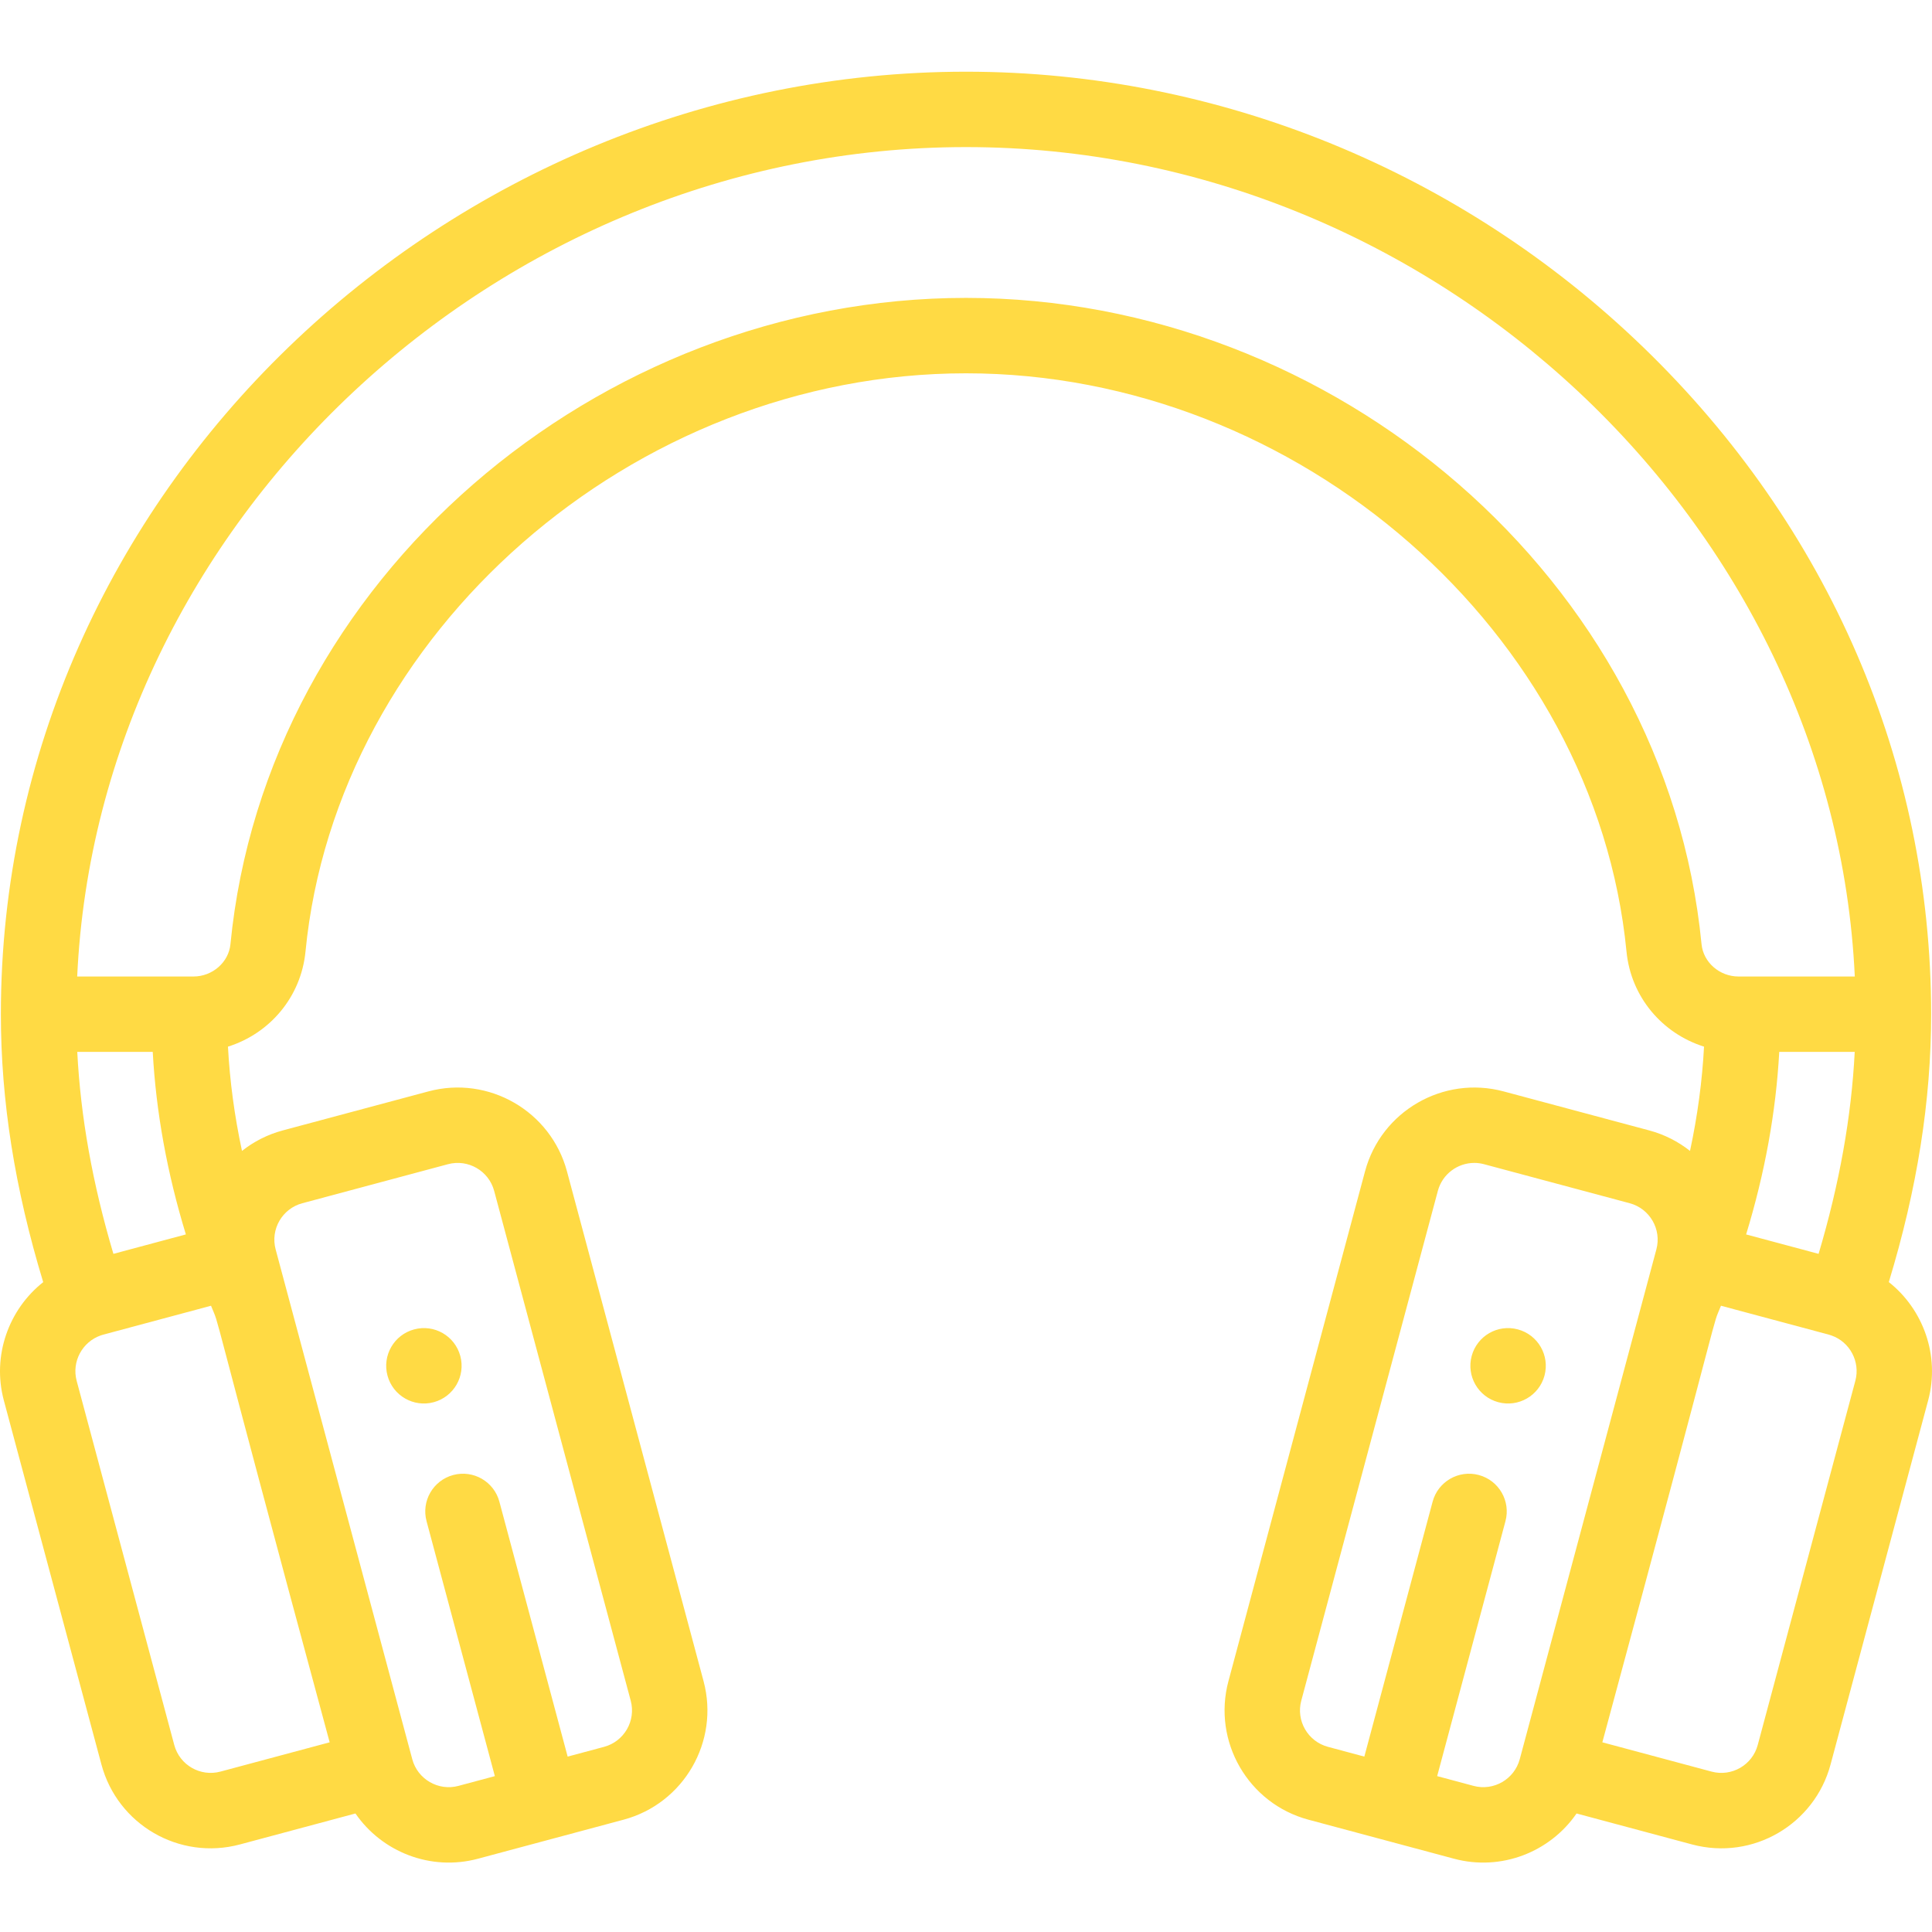
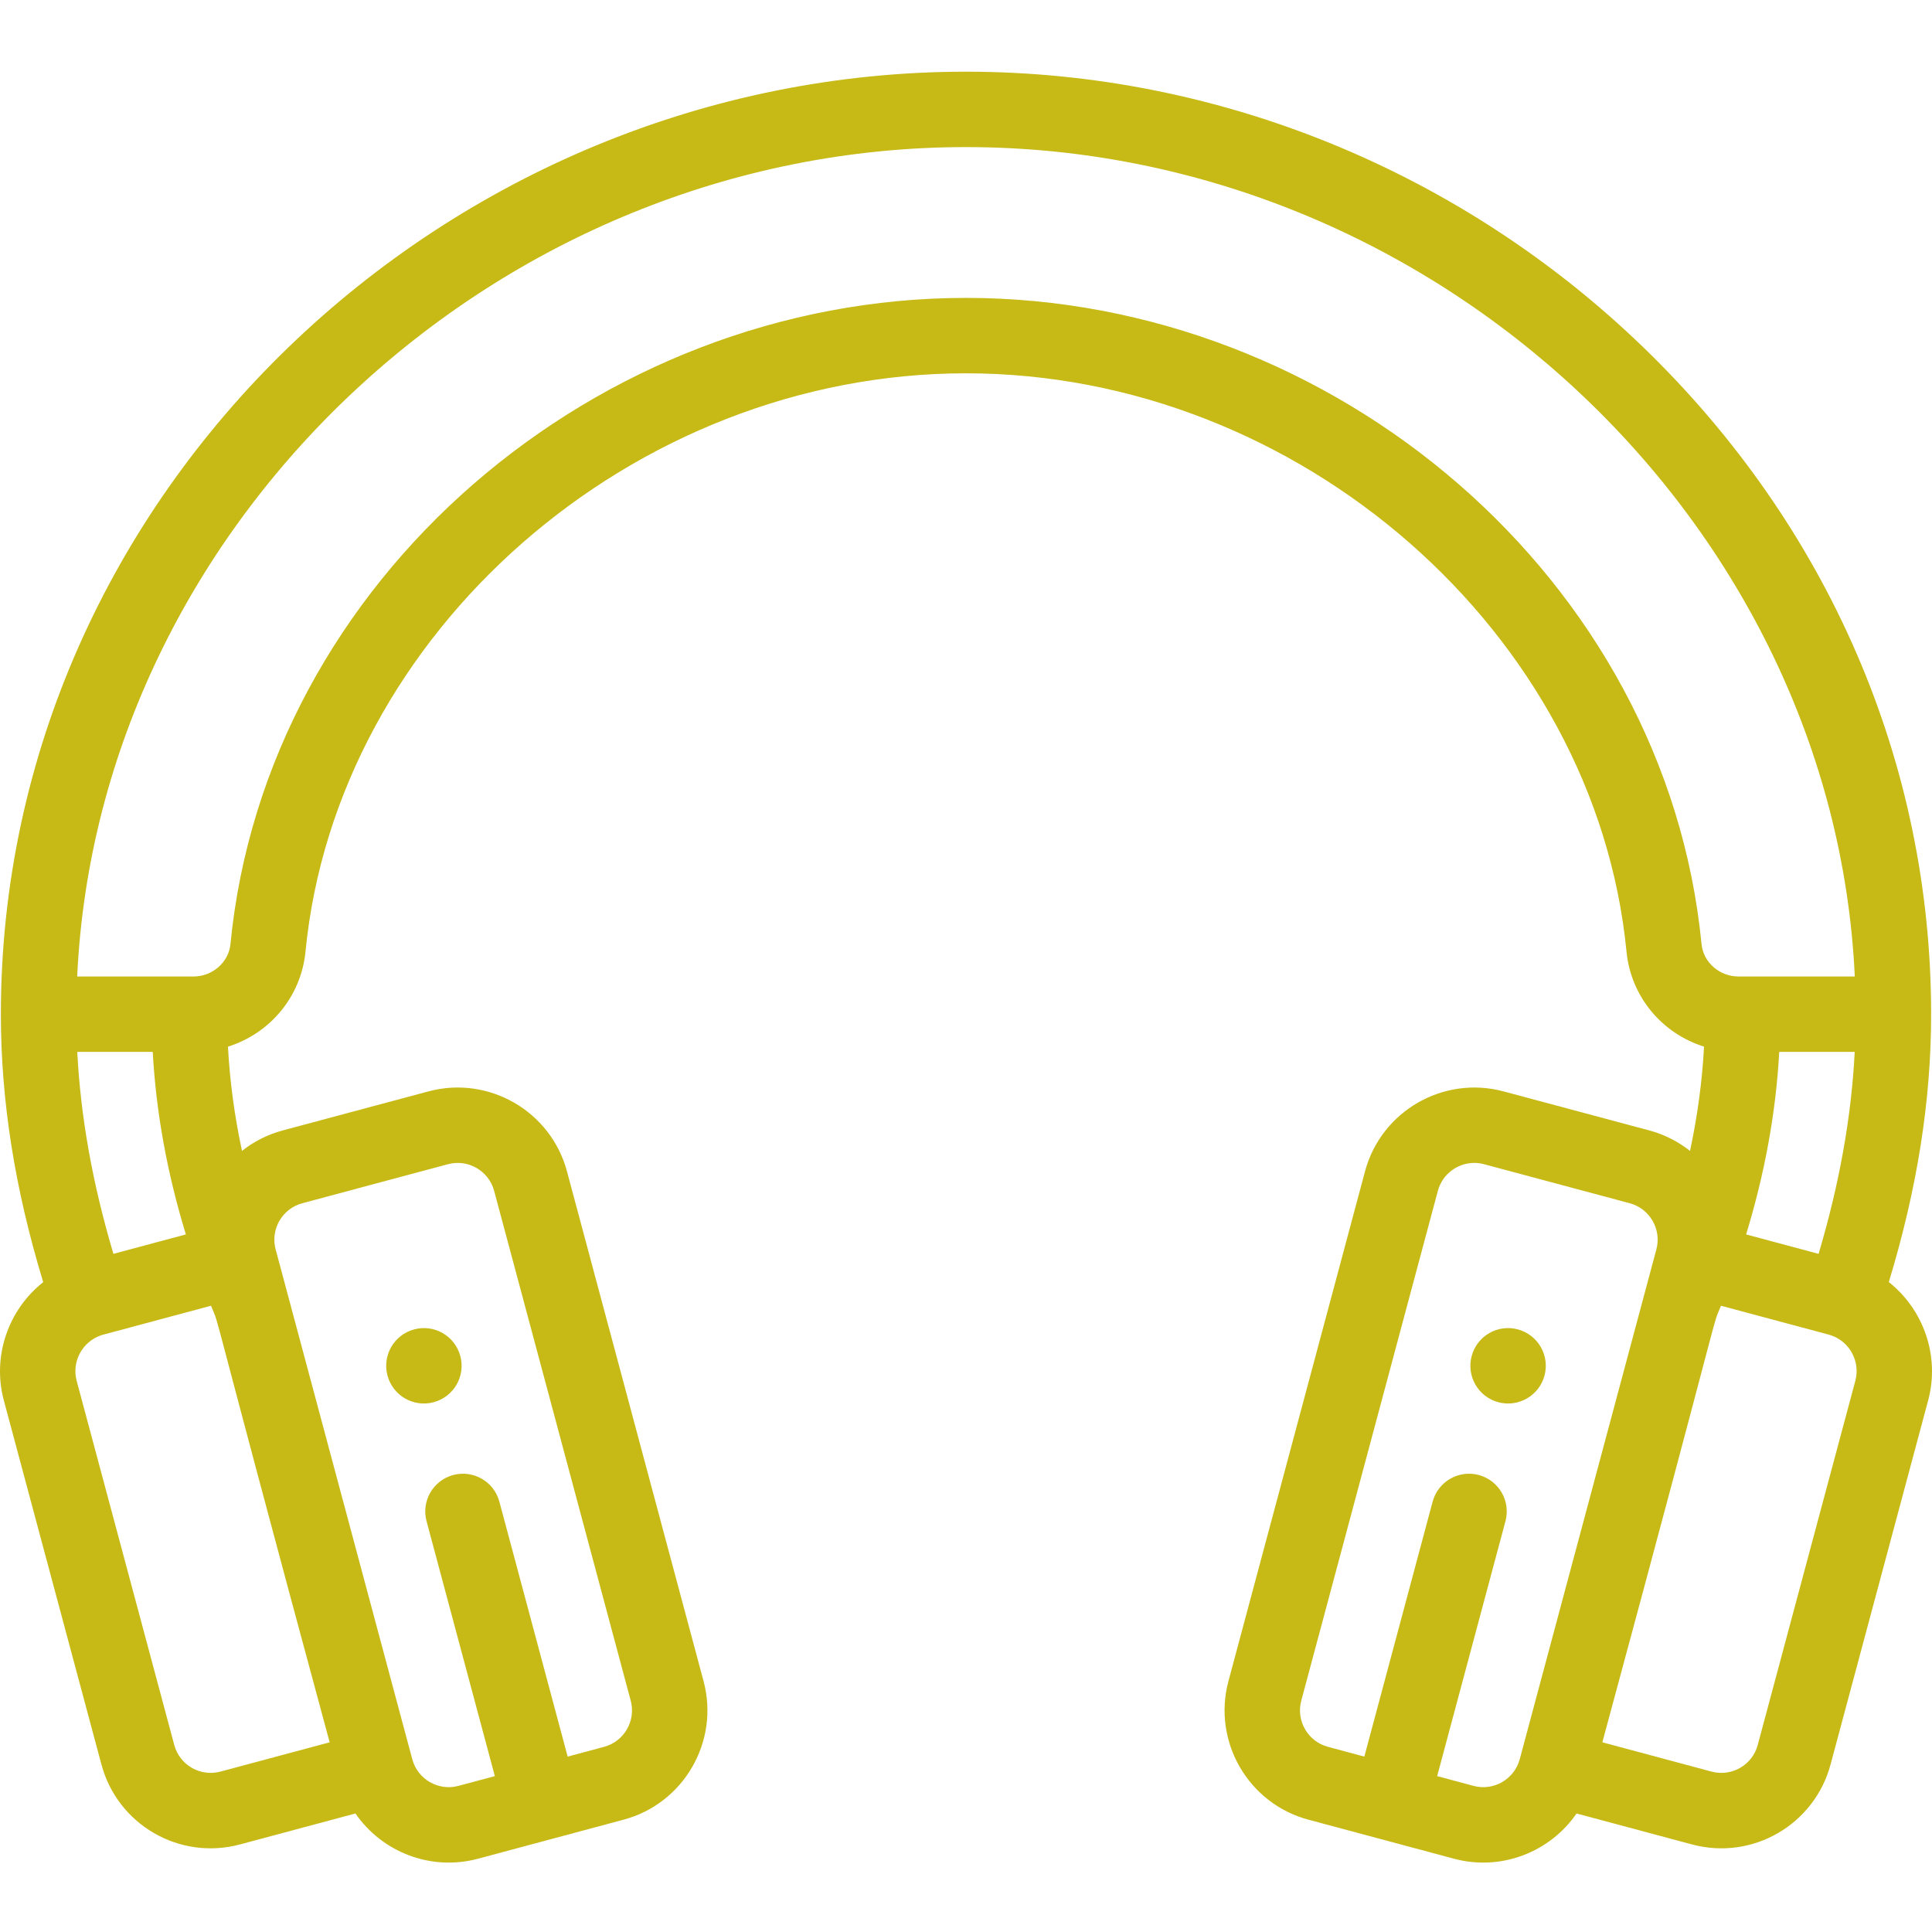
<svg xmlns="http://www.w3.org/2000/svg" viewBox="0 -19 512 512" width="512px" height="512px">
-   <path d="m402.238 333.301c-5.328-1.43-10.801 1.727-12.23 7.062-1.43 5.324 1.73 10.809 7.062 12.238 5.328 1.43 10.812-1.738 12.242-7.062 1.426-5.336-1.738-10.809-7.074-12.238zm0 0" fill="#FFDA44" />
-   <path d="m114.926 352.602c5.336-1.43 8.492-6.914 7.062-12.238-1.43-5.336-6.902-8.492-12.227-7.062-5.336 1.426-8.504 6.902-7.074 12.238 1.426 5.324 6.914 8.492 12.238 7.062zm0 0" fill="#FFDA44" />
-   <path d="m500.555 320.766c7.531-24.785 11.215-48.09 11.215-70.988 0-66.43-27.086-129.195-76.273-176.738-47.938-46.336-112.215-73.039-179.496-73.039-137.828 0-255.77 111.523-255.77 249.777 0 22.902 3.684 46.211 11.219 71.004-9.148 7.223-13.594 19.48-10.441 31.312l25.867 96.496c4.25 15.914 20.605 25.508 36.707 21.207l30.613-8.207c7.016 10.195 19.914 15.348 32.461 11.996l38.605-10.352c15.961-4.277 25.469-20.746 21.191-36.703l-36.199-135.109c-4.281-15.965-20.758-25.473-36.715-21.191l-38.594 10.34c-4.066 1.09-7.711 2.973-10.816 5.434-1.992-9.301-3.234-18.527-3.715-27.633 11.09-3.488 19.371-13.168 20.547-25.207 8.242-84.492 86.766-153.234 175.039-153.234s166.797 68.742 175.039 153.234c1.172 12.039 9.457 21.719 20.547 25.207-.48 9.105-1.723 18.332-3.715 27.633-3.109-2.461-6.75-4.344-10.816-5.434l-38.594-10.34c-15.969-4.277-32.438 5.227-36.715 21.191l-36.199 135.109c-4.277 15.961 5.23 32.426 21.191 36.703l38.613 10.352c12.496 3.34 25.41-1.762 32.453-11.996l30.621 8.211c16.156 4.312 32.469-5.371 36.695-21.203l25.871-96.516c3.156-11.836-1.309-24.109-10.438-31.316zm-420.441-20.895 38.598-10.344c5.324-1.43 10.812 1.742 12.242 7.062l36.195 135.109c1.426 5.32-1.742 10.805-7.062 12.234l-9.652 2.586-18.094-67.559c-1.426-5.328-6.902-8.492-12.234-7.066-5.332 1.43-8.496 6.906-7.066 12.238l18.098 67.562-9.648 2.586c-5.316 1.422-10.809-1.75-12.238-7.07 0-.004 0-.008 0-.008l-36.207-135.102c-1.426-5.316 1.746-10.805 7.07-12.23zm7.25 142.859-28.945 7.762c-5.324 1.422-10.809-1.715-12.242-7.07l-25.863-96.492c-1.344-5.047 1.445-10.324 6.434-12.047.23-.082.473-.152.637-.195l28.539-7.652c2.914 7.273-2.406-9.398 31.441 115.695zm-66.887-182.965h20c.871 15.922 3.812 32.121 8.781 48.367l-19.203 5.152c-5.539-18.637-8.695-36.293-9.578-53.52zm430.449-28.547c-9.445-96.797-97.305-171.273-194.926-171.273-97.676 0-185.488 74.52-194.93 171.277-.469 4.801-4.77 8.562-9.801 8.562h-30.812c5.586-120.145 111.164-219.805 235.543-219.805 124.375 0 229.957 99.66 235.539 219.805h-30.816c-5.023 0-9.328-3.762-9.797-8.566zm40.594 28.547c-.883 17.227-4.039 34.883-9.574 53.52l-19.207-5.148c4.969-16.254 7.91-32.449 8.781-48.371zm-88.77 187.441s0 0-.004 0c-1.426 5.32-6.918 8.492-12.227 7.074l-9.656-2.59 18.098-67.559c1.43-5.332-1.734-10.809-7.066-12.238-5.328-1.426-10.809 1.738-12.234 7.066l-18.098 67.559-9.648-2.59c-5.32-1.426-8.492-6.914-7.066-12.23l36.199-135.109c1.195-4.457 5.242-7.406 9.656-7.406.852 0 1.723.113 2.586.344l38.594 10.34c5.324 1.426 8.5 6.914 7.074 12.23zm88.938-100.289-25.867 96.512c-1.43 5.352-6.926 8.484-12.23 7.066l-28.953-7.766c33.859-125.141 28.523-108.414 31.438-115.695 30.402 8.156 28.629 7.652 29.254 7.875 4.91 1.695 7.703 6.977 6.359 12.008zm0 0" fill="#FFDA44" />
+   <path d="m402.238 333.301c-5.328-1.43-10.801 1.727-12.23 7.062-1.43 5.324 1.73 10.809 7.062 12.238 5.328 1.43 10.812-1.738 12.242-7.062 1.426-5.336-1.738-10.809-7.074-12.238zm0 0" fill="#c7ba16" />
+   <path d="m114.926 352.602c5.336-1.43 8.492-6.914 7.062-12.238-1.43-5.336-6.902-8.492-12.227-7.062-5.336 1.426-8.504 6.902-7.074 12.238 1.426 5.324 6.914 8.492 12.238 7.062zm0 0" fill="#c7ba16" />
+   <path d="m500.555 320.766c7.531-24.785 11.215-48.09 11.215-70.988 0-66.43-27.086-129.195-76.273-176.738-47.938-46.336-112.215-73.039-179.496-73.039-137.828 0-255.77 111.523-255.77 249.777 0 22.902 3.684 46.211 11.219 71.004-9.148 7.223-13.594 19.48-10.441 31.312l25.867 96.496c4.25 15.914 20.605 25.508 36.707 21.207l30.613-8.207c7.016 10.195 19.914 15.348 32.461 11.996l38.605-10.352c15.961-4.277 25.469-20.746 21.191-36.703l-36.199-135.109c-4.281-15.965-20.758-25.473-36.715-21.191l-38.594 10.34c-4.066 1.09-7.711 2.973-10.816 5.434-1.992-9.301-3.234-18.527-3.715-27.633 11.09-3.488 19.371-13.168 20.547-25.207 8.242-84.492 86.766-153.234 175.039-153.234s166.797 68.742 175.039 153.234c1.172 12.039 9.457 21.719 20.547 25.207-.48 9.105-1.723 18.332-3.715 27.633-3.109-2.461-6.75-4.344-10.816-5.434l-38.594-10.34c-15.969-4.277-32.438 5.227-36.715 21.191l-36.199 135.109c-4.277 15.961 5.23 32.426 21.191 36.703l38.613 10.352c12.496 3.34 25.41-1.762 32.453-11.996l30.621 8.211c16.156 4.312 32.469-5.371 36.695-21.203l25.871-96.516c3.156-11.836-1.309-24.109-10.438-31.316zm-420.441-20.895 38.598-10.344c5.324-1.43 10.812 1.742 12.242 7.062l36.195 135.109c1.426 5.32-1.742 10.805-7.062 12.234l-9.652 2.586-18.094-67.559c-1.426-5.328-6.902-8.492-12.234-7.066-5.332 1.43-8.496 6.906-7.066 12.238l18.098 67.562-9.648 2.586c-5.316 1.422-10.809-1.75-12.238-7.07 0-.004 0-.008 0-.008l-36.207-135.102c-1.426-5.316 1.746-10.805 7.07-12.23zm7.25 142.859-28.945 7.762c-5.324 1.422-10.809-1.715-12.242-7.07l-25.863-96.492c-1.344-5.047 1.445-10.324 6.434-12.047.23-.082.473-.152.637-.195l28.539-7.652c2.914 7.273-2.406-9.398 31.441 115.695zm-66.887-182.965h20c.871 15.922 3.812 32.121 8.781 48.367l-19.203 5.152c-5.539-18.637-8.695-36.293-9.578-53.52zm430.449-28.547c-9.445-96.797-97.305-171.273-194.926-171.273-97.676 0-185.488 74.52-194.93 171.277-.469 4.801-4.77 8.562-9.801 8.562h-30.812c5.586-120.145 111.164-219.805 235.543-219.805 124.375 0 229.957 99.66 235.539 219.805h-30.816c-5.023 0-9.328-3.762-9.797-8.566zm40.594 28.547c-.883 17.227-4.039 34.883-9.574 53.52l-19.207-5.148c4.969-16.254 7.91-32.449 8.781-48.371zm-88.77 187.441s0 0-.004 0c-1.426 5.32-6.918 8.492-12.227 7.074l-9.656-2.59 18.098-67.559c1.43-5.332-1.734-10.809-7.066-12.238-5.328-1.426-10.809 1.738-12.234 7.066l-18.098 67.559-9.648-2.59c-5.32-1.426-8.492-6.914-7.066-12.23l36.199-135.109c1.195-4.457 5.242-7.406 9.656-7.406.852 0 1.723.113 2.586.344l38.594 10.34c5.324 1.426 8.5 6.914 7.074 12.23zm88.938-100.289-25.867 96.512c-1.43 5.352-6.926 8.484-12.23 7.066l-28.953-7.766c33.859-125.141 28.523-108.414 31.438-115.695 30.402 8.156 28.629 7.652 29.254 7.875 4.91 1.695 7.703 6.977 6.359 12.008zm0 0" fill="#c7ba16" />
</svg>
